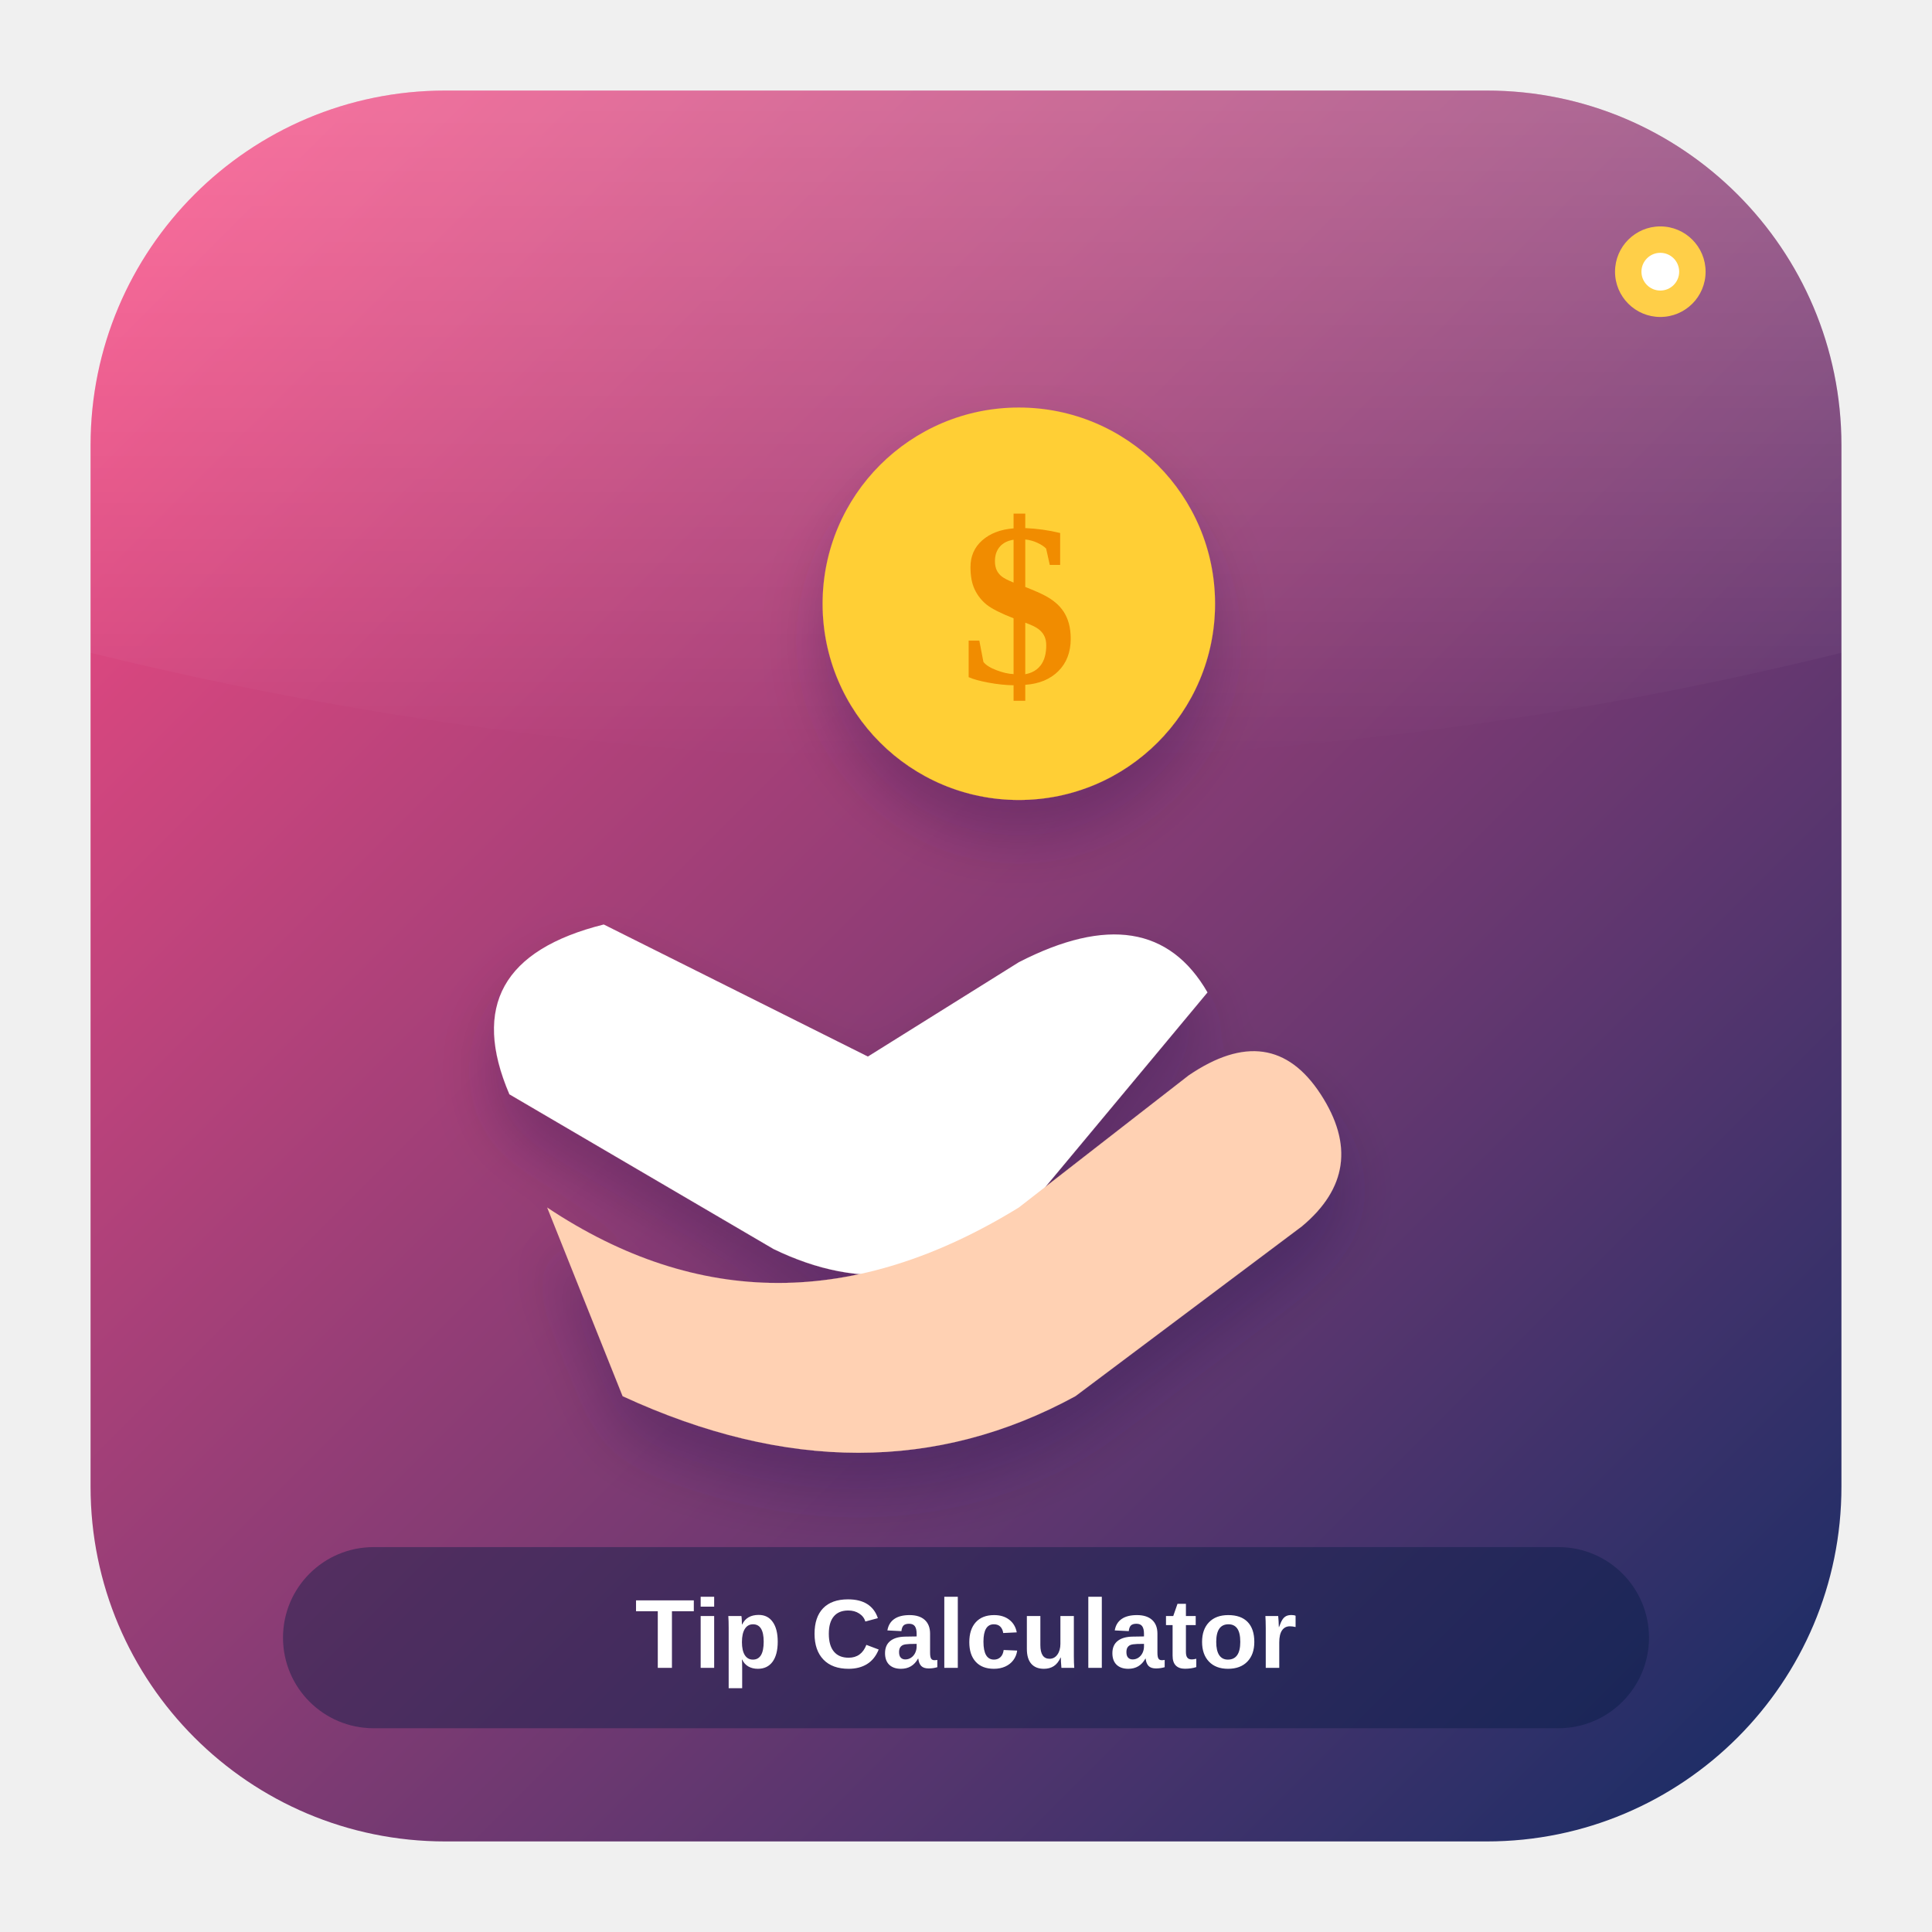
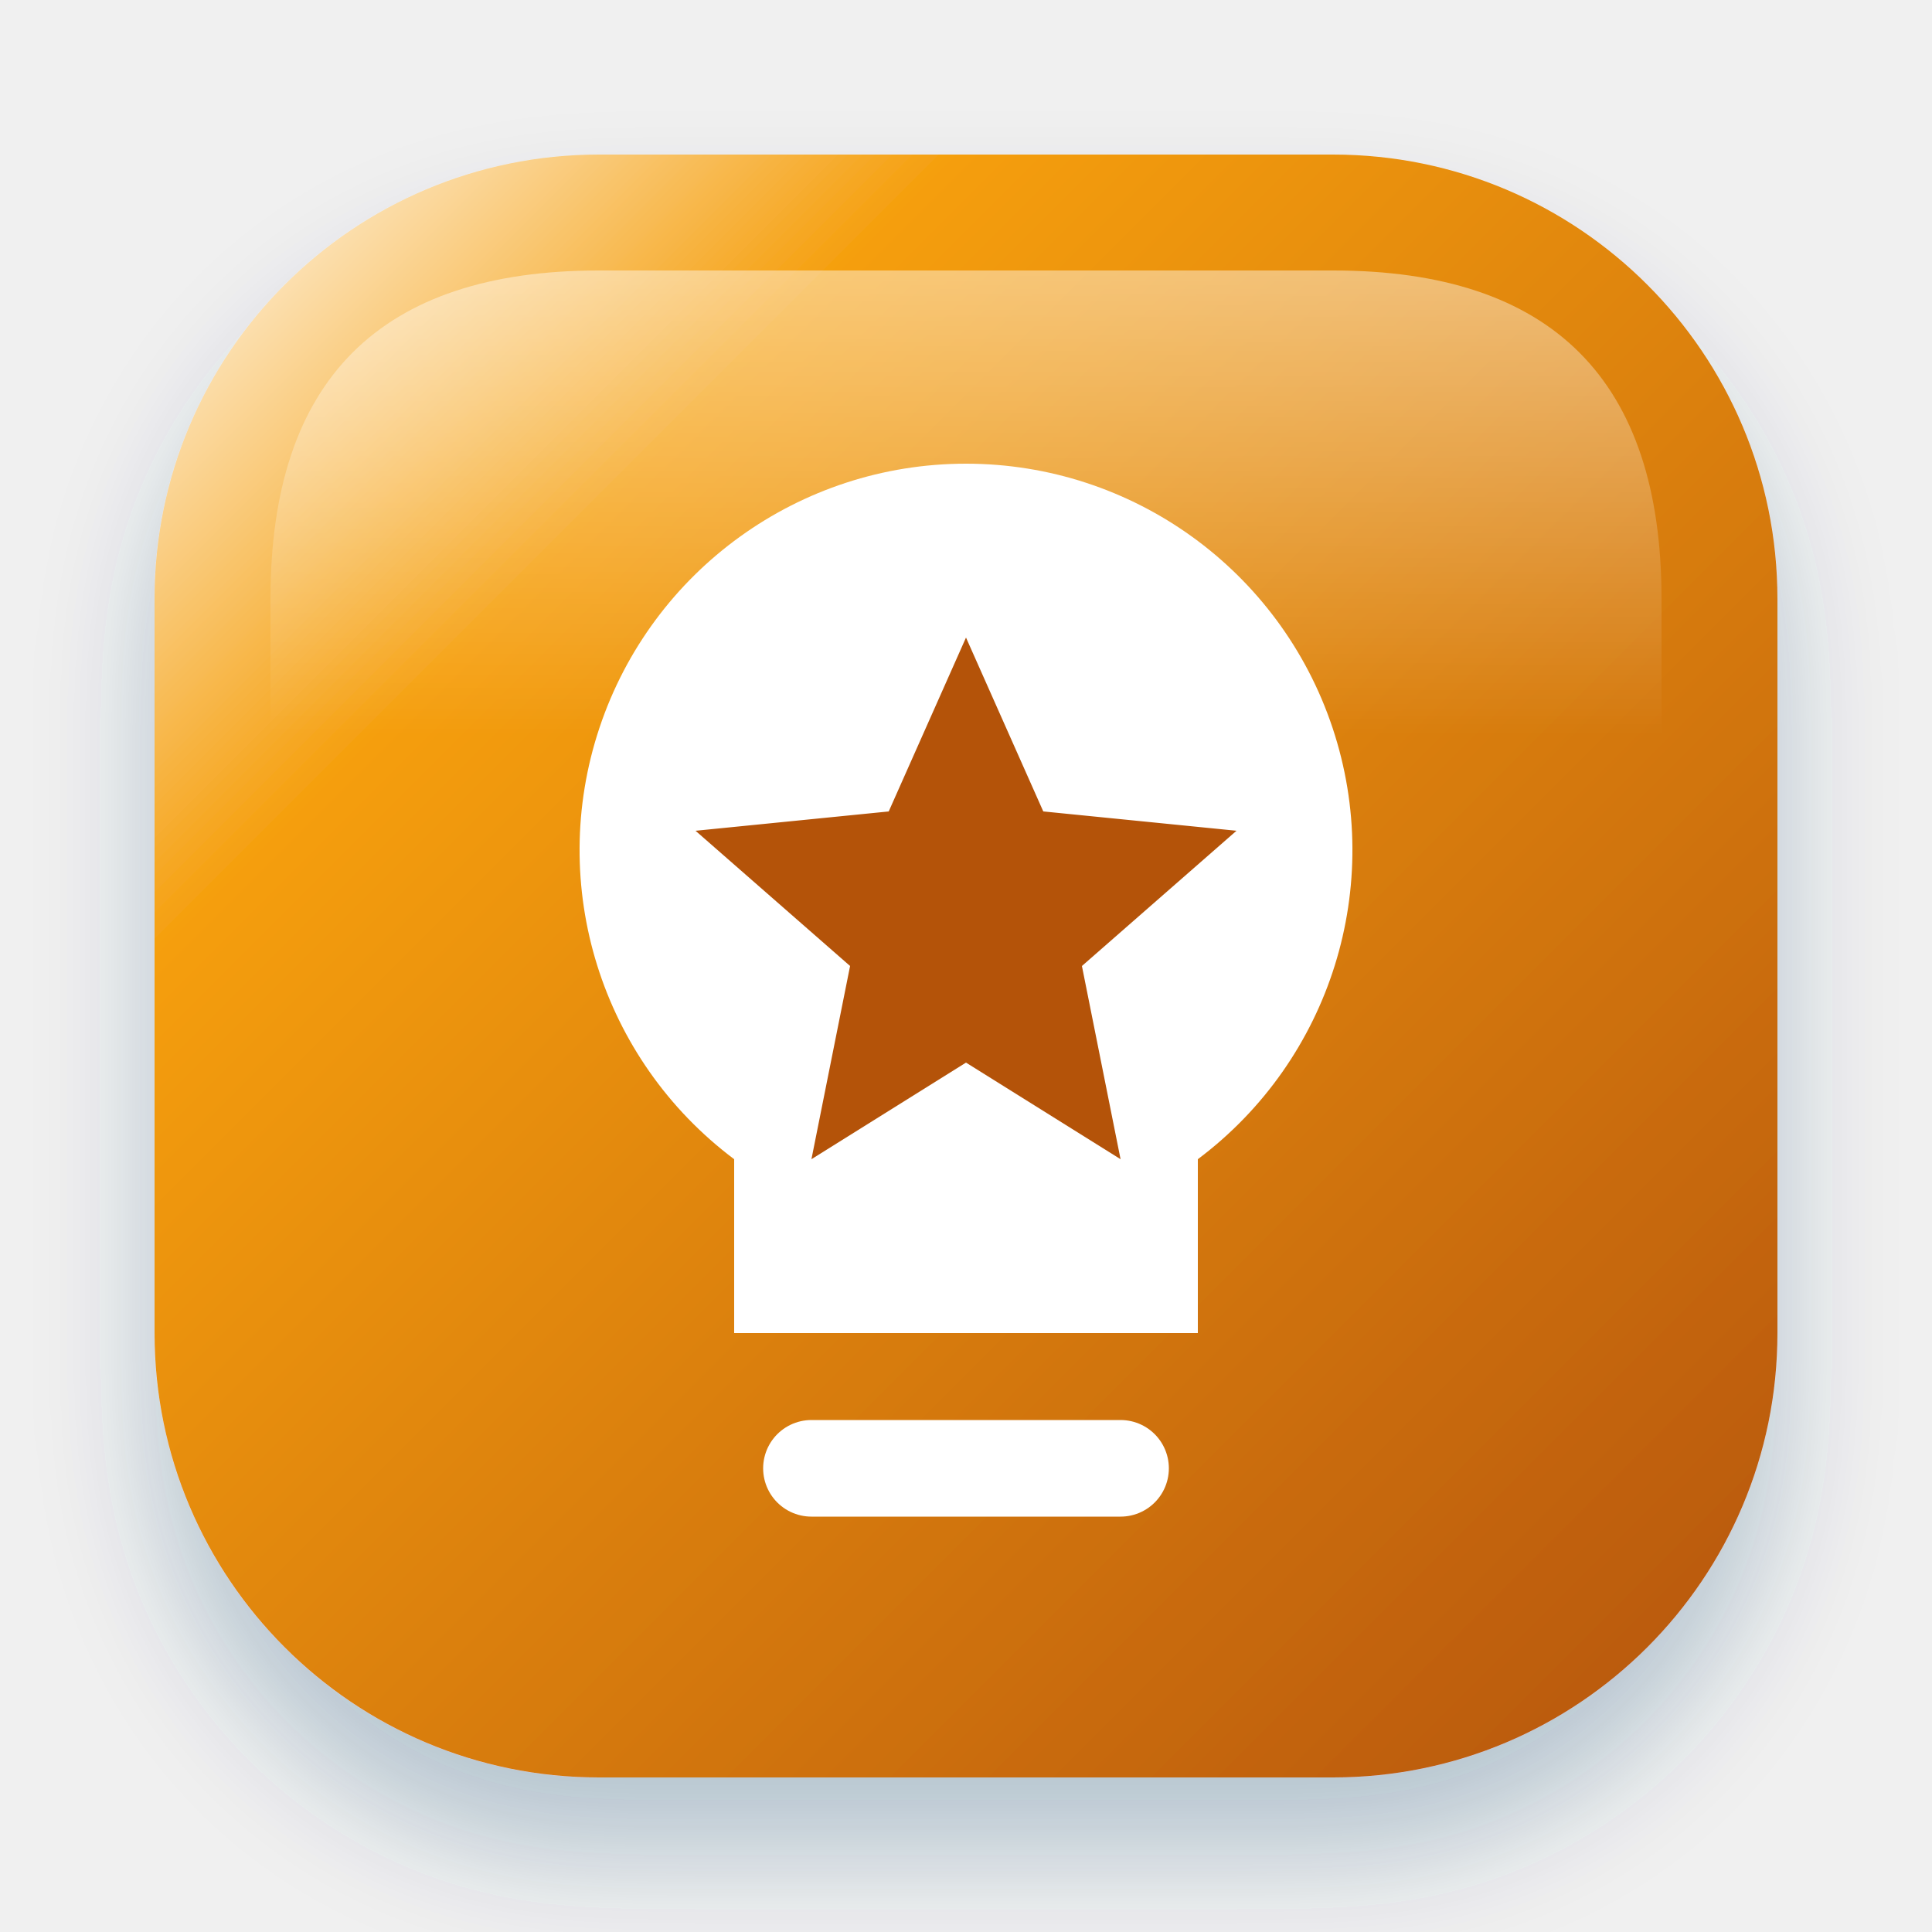
- <svg xmlns="http://www.w3.org/2000/svg" width="512" height="512" viewBox="0 0 512 512" role="img" aria-labelledby="title desc">
+ <svg xmlns="http://www.w3.org/2000/svg" viewBox="0 0 100 100" role="img" aria-hidden="true">
  <defs>
-     <linearGradient id="bg" x1="0" y1="0" x2="1" y2="1">
-       <stop offset="0" stop-color="#ff4c84" />
-       <stop offset="1" stop-color="#122c65" />
+     <linearGradient id="g" x1="0" y1="0" x2="1" y2="1">
+       <stop stop-color="#fff" />
+       <stop offset=".25" stop-color="#f59e0b" />
+       <stop offset="1" stop-color="#b45309" />
    </linearGradient>
-     <linearGradient id="shine" x1="0" y1="0" x2="0" y2="1">
-       <stop offset="0" stop-color="#fff" stop-opacity=".22" />
+     <linearGradient id="sh" x2="0" y2="1">
+       <stop stop-color="#fff" stop-opacity=".8" />
      <stop offset="1" stop-color="#fff" stop-opacity="0" />
    </linearGradient>
-     <filter id="shadow" x="-30%" y="-30%" width="160%" height="160%">
-       <feDropShadow dx="0" dy="10" stdDeviation="8" flood-color="#071b43" flood-opacity=".22" />
+     <filter id="ds" x="-30%" y="-30%" width="160%" height="170%">
+       <feDropShadow dx="0" dy="4" stdDeviation="3" flood-color="#163c70" flood-opacity=".24" />
    </filter>
  </defs>
-   <rect x="24" y="24" width="464" height="464" rx="94" fill="url(#bg)" />
-   <path d="M118 24h276a94 94 0 0 1 94 94v55Q256 230 24 173v-55a94 94 0 0 1 94-94z" fill="url(#shine)" />
-   <g filter="url(#shadow)">
-     <path d="M135 290q-15-35 25-45l70 35 40-25q35-18 50 8l-50 60q-30 25-65 8z" fill="#fff" />
-     <path d="M145 320q60 40 125 0l45-35q22-15 35 5t-5 35l-60 45q-55 30-120 0z" fill="#ffd1b3" />
-     <circle cx="270" cy="160" r="52" fill="#ffcf35" />
-     <text x="270" y="181" font-size="62" font-weight="900" text-anchor="middle" fill="#f18c00">$</text>
-   </g>
-   <rect x="75" y="410" width="362" height="48" rx="24" fill="#071b43" fill-opacity=".42" />
-   <text x="256" y="442" font-family="Arial,Helvetica,sans-serif" font-size="26" font-weight="800" letter-spacing=".2" text-anchor="middle" fill="#fff">Tip Calculator</text>
-   <circle cx="440" cy="72" r="12" fill="#ffcf48" />
-   <circle cx="440" cy="72" r="5" fill="#fff" />
+   <rect x="8" y="8" width="84" height="84" rx="23" fill="url(#g)" filter="url(#ds)" />
+   <path d="M14 31Q14 14 31 14H69Q86 14 86 31V38H14Z" fill="url(#sh)" opacity=".55" />
+   <path d="M50 24a20 20 0 0 0-12 36v9h24v-9a20 20 0 0 0-12-36" fill="#fff" />
+   <path d="M42 76h16" stroke="#fff" stroke-width="5" stroke-linecap="round" />
+   <path d="m50 33 4 9 10 1-8 7 2 10-8-5-8 5 2-10-8-7 10-1z" fill="#b45309" />
</svg>
